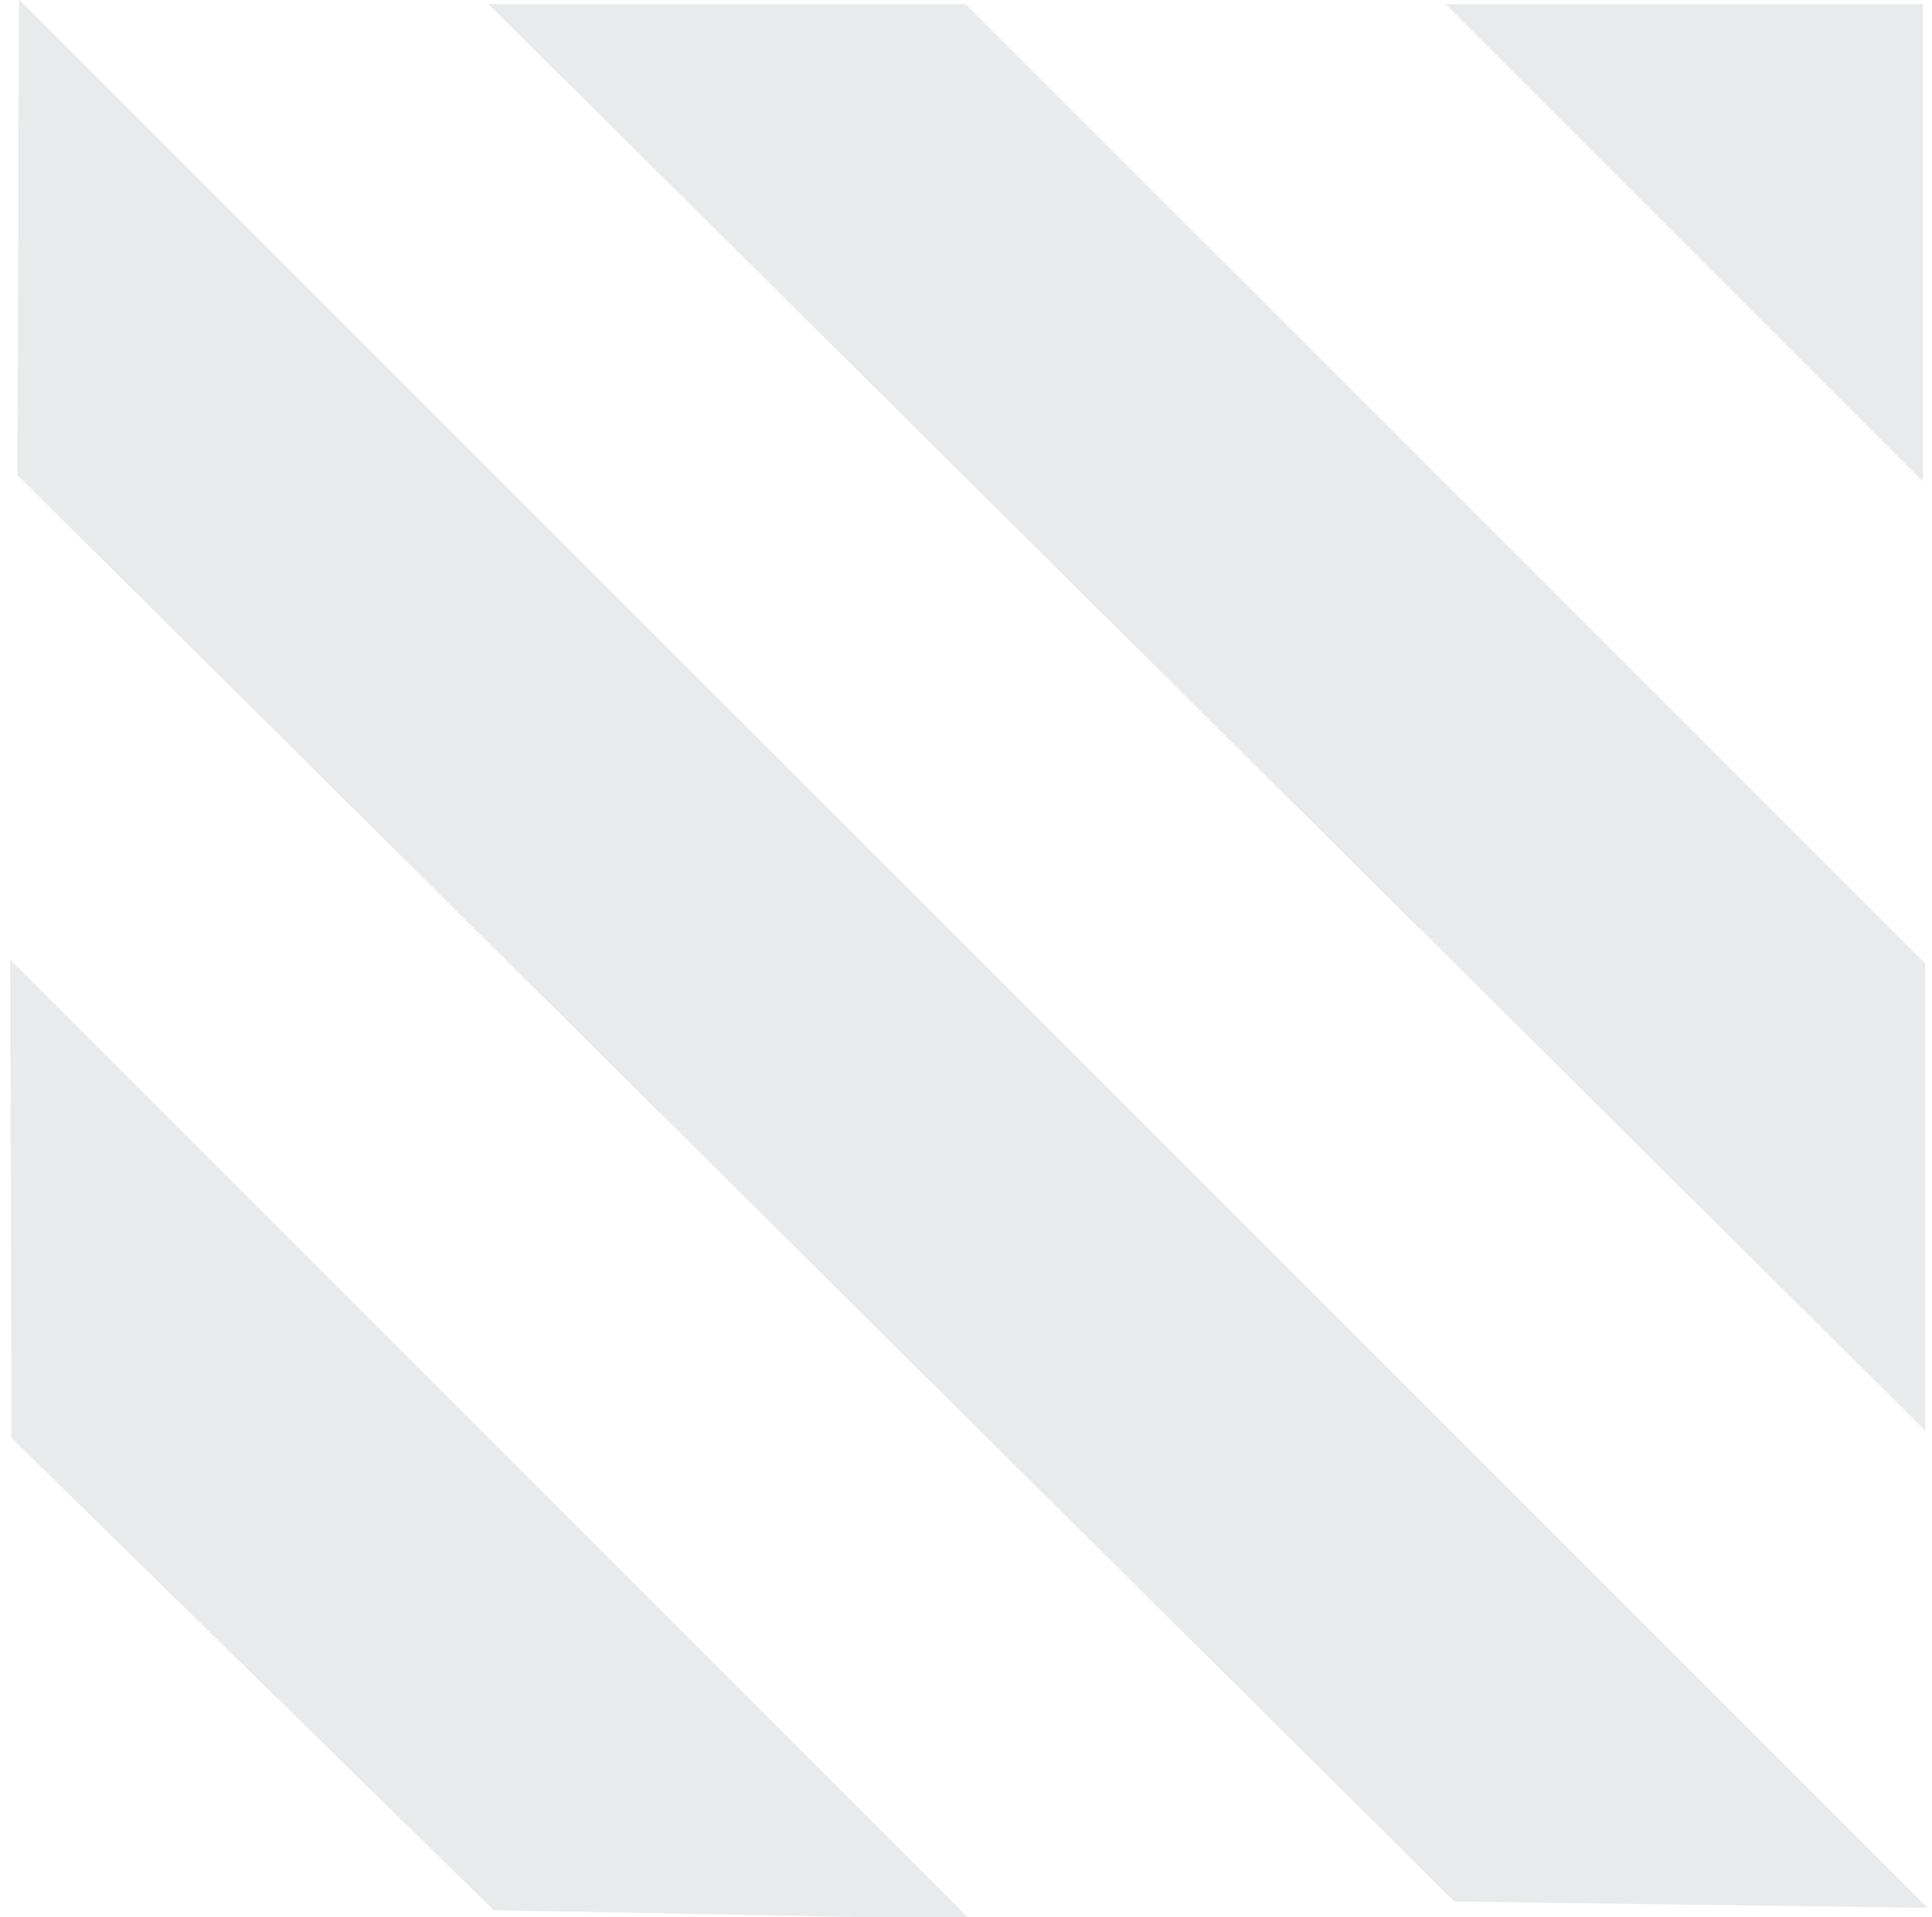
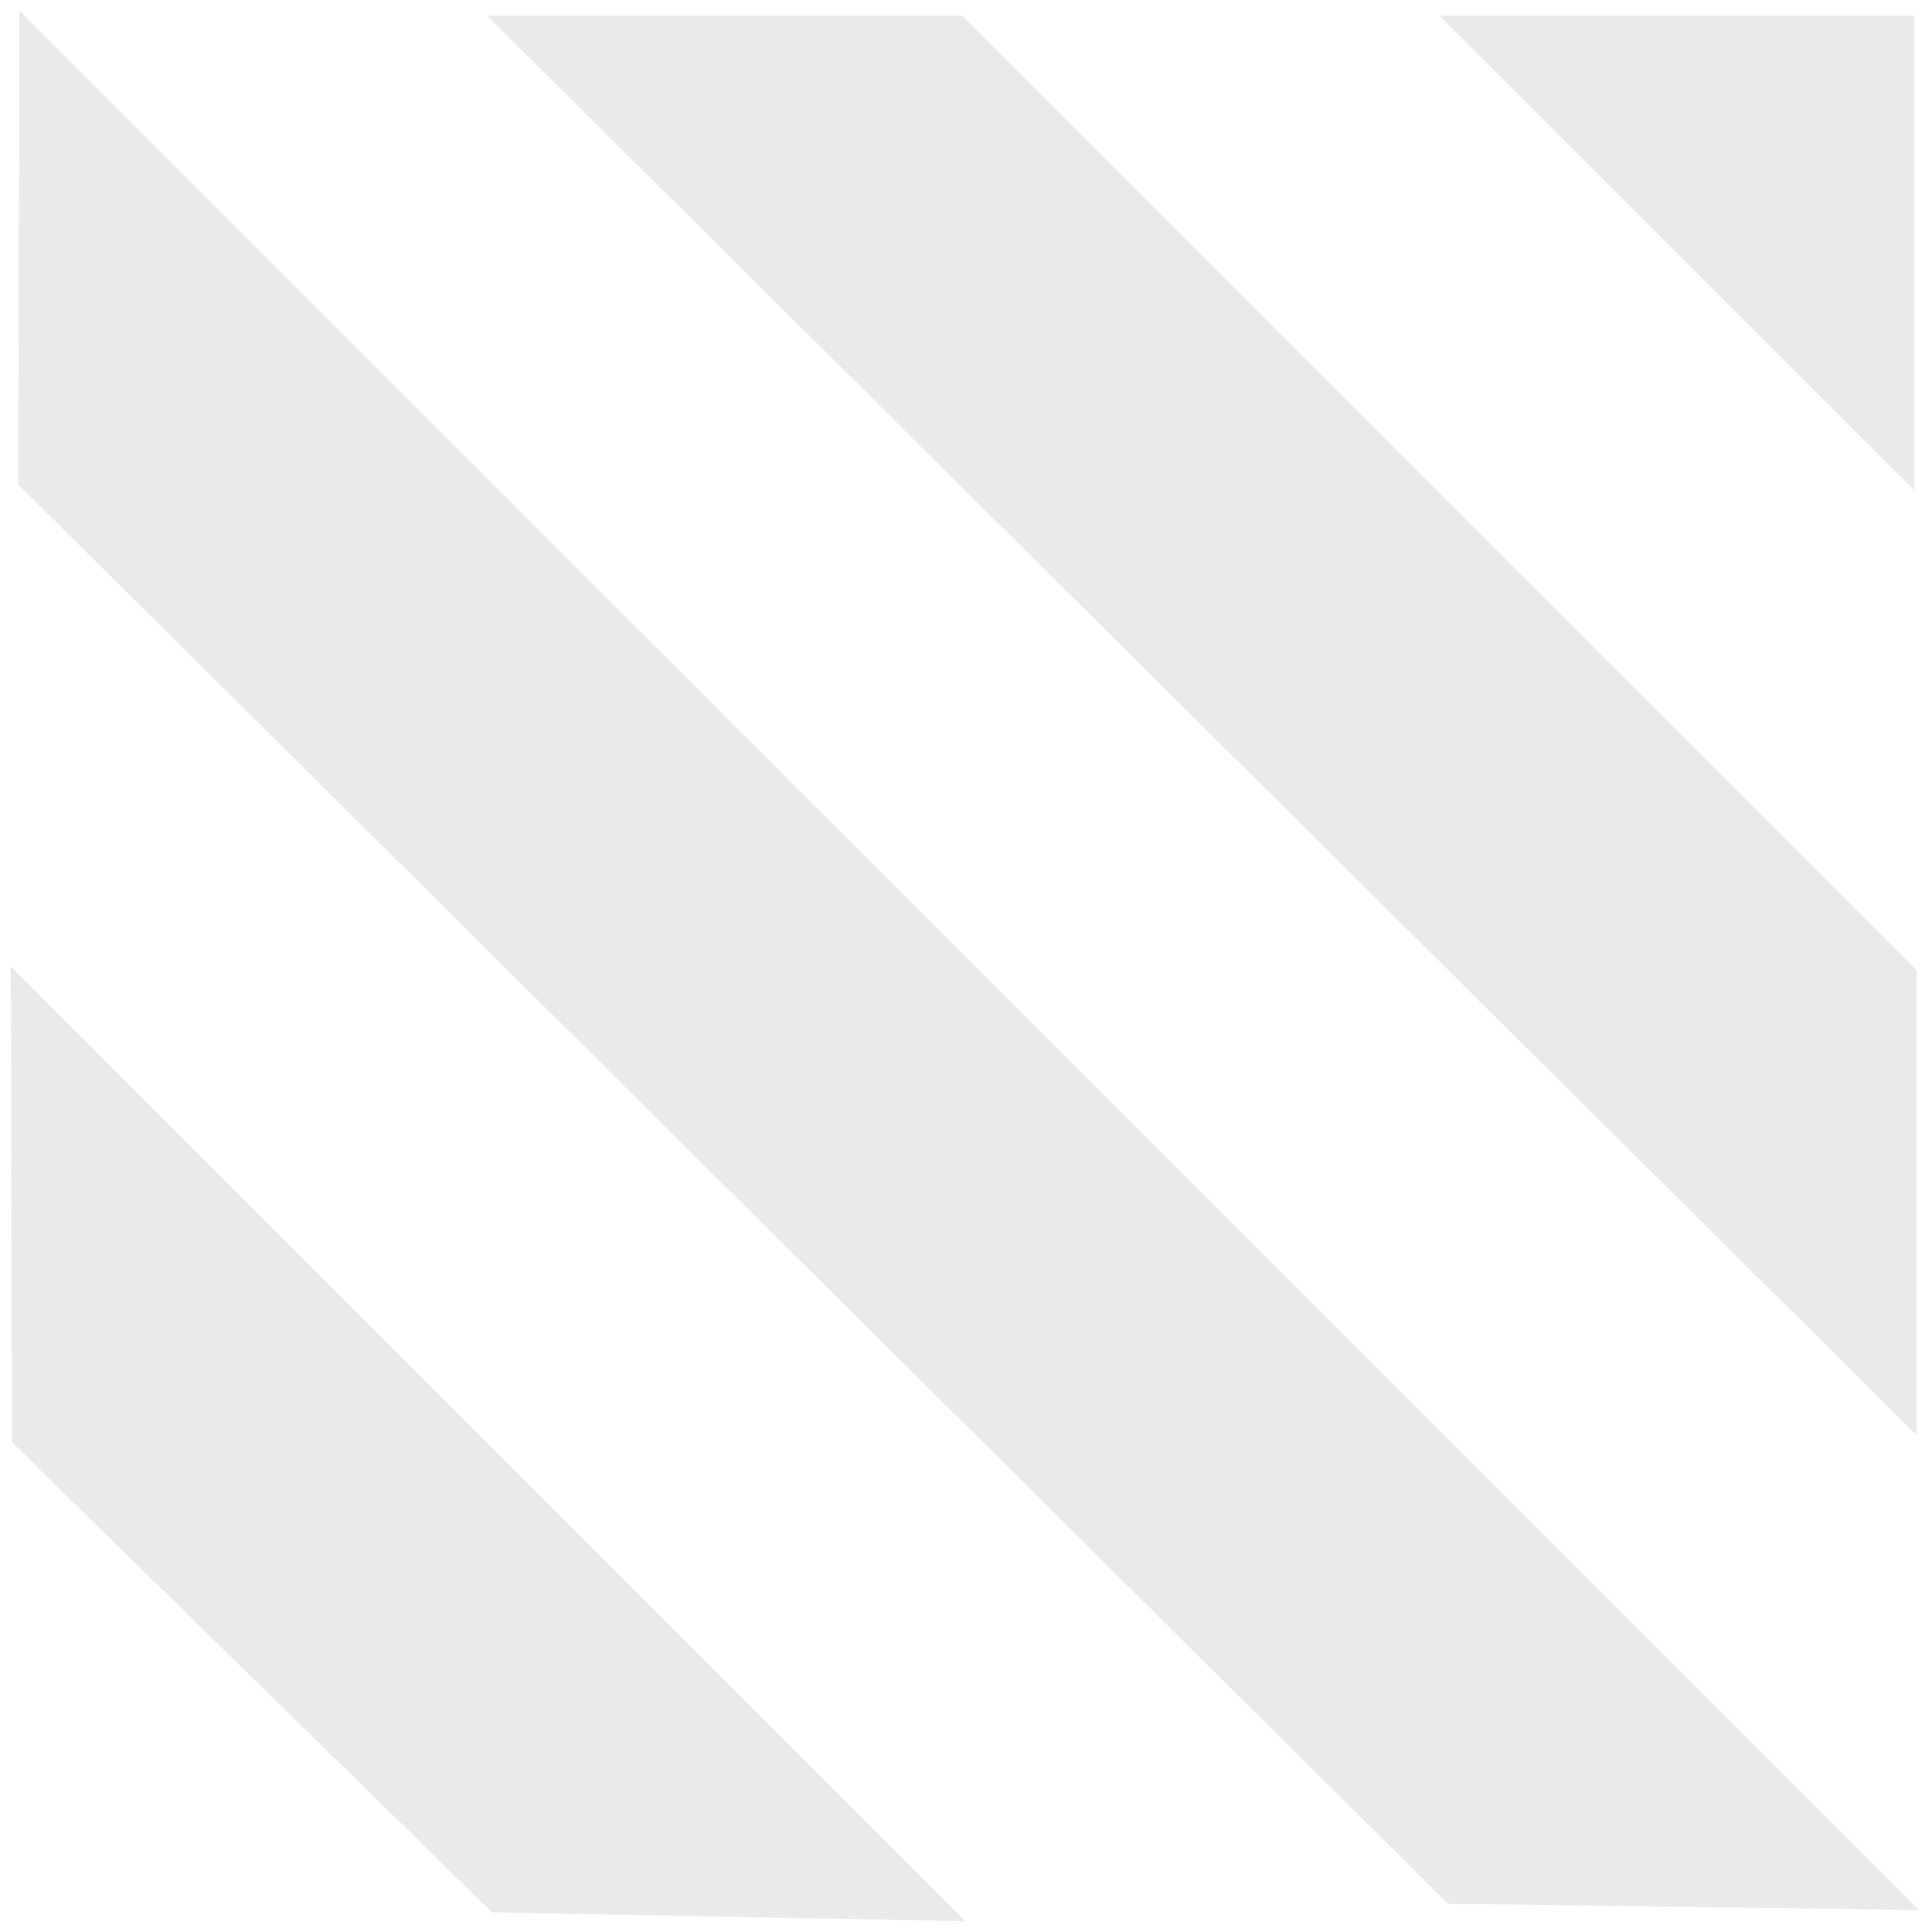
- <svg xmlns="http://www.w3.org/2000/svg" viewBox="0 0 89.1 88.4" width="89.1" height="88.4" fill="none" color="#E9EAEC">
+ <svg xmlns="http://www.w3.org/2000/svg" viewBox="-0.03 -0.53 89.43 89.55" width="89.43" height="89.55" fill="none" color="#E9EAEC">
  <path d="M88.68 22.2L66.67 0.19L88.68 0.19L88.68 22.2" fill="currentColor" />
  <path d="M22.53 0.19L44.54 0.19L88.79 44.44L88.79 65.99L22.53 0.19" fill="currentColor" />
  <path d="M0.53 66.33L0.47 44.27L44.72 88.52L22.77 88.11L0.53 66.33" fill="currentColor" />
  <path d="M0.81 21.92L0.87 -0.03L88.9 88L67.07 87.71L0.81 21.92" fill="currentColor" />
</svg>
